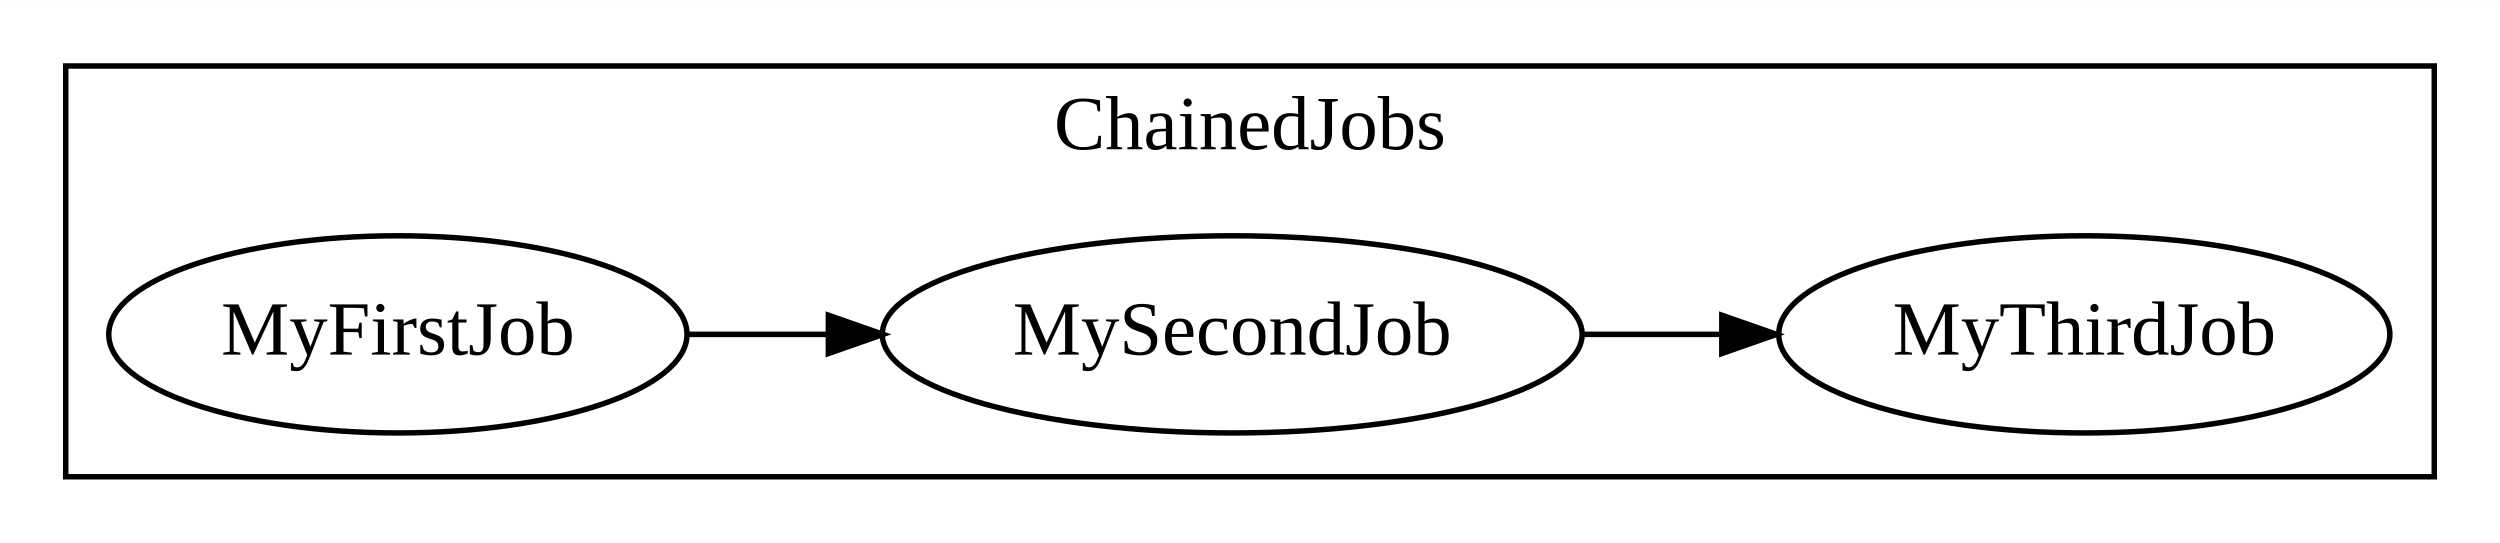
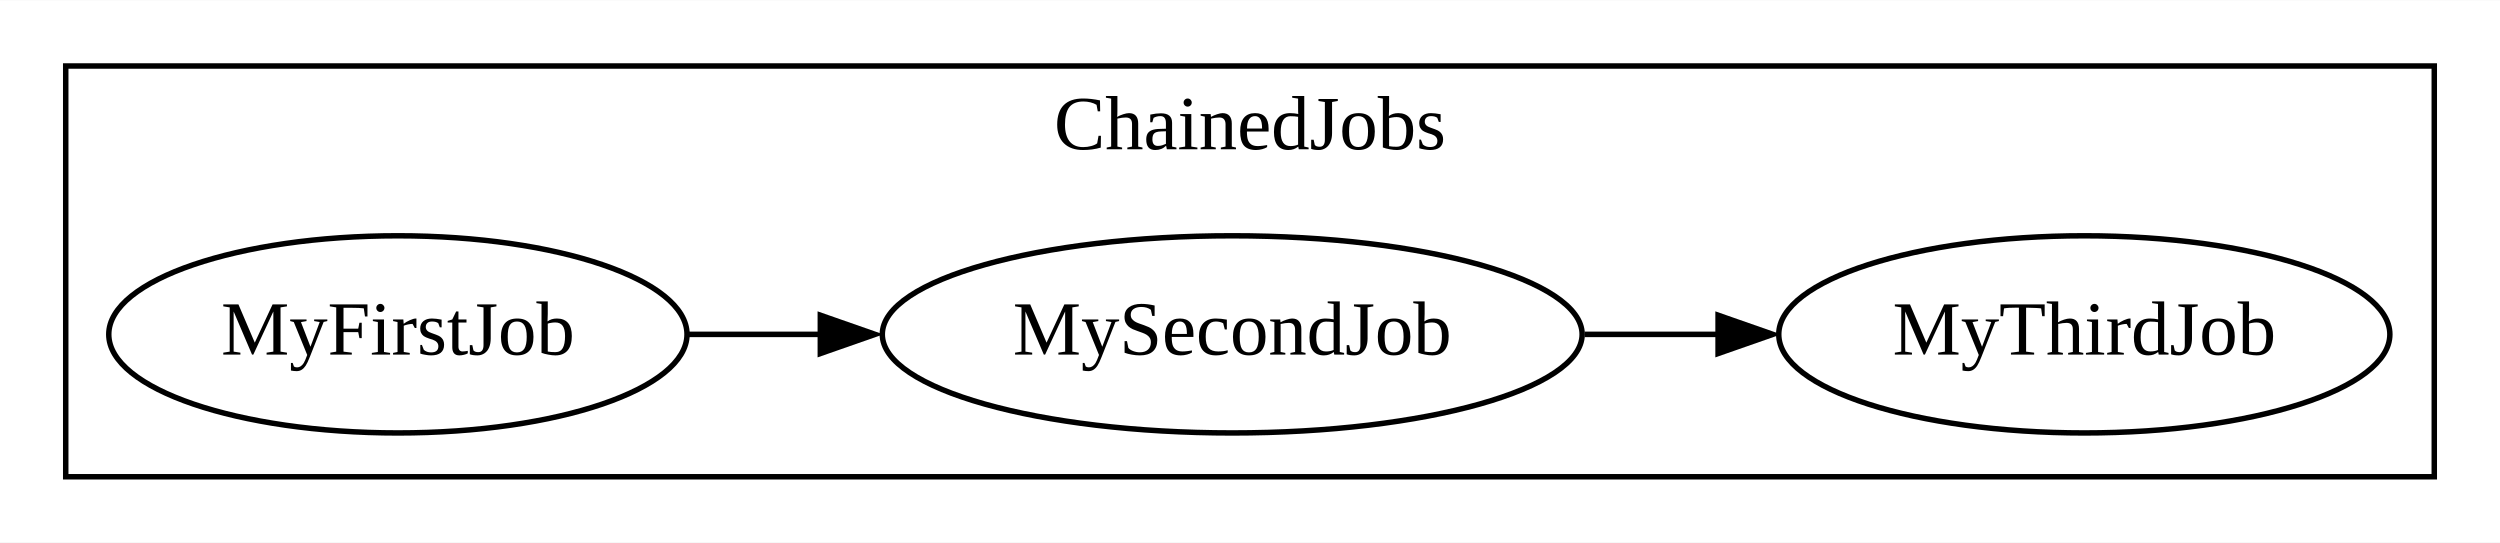
<svg xmlns="http://www.w3.org/2000/svg" width="456pt" height="99pt" viewBox="0.00 0.00 456.47 99.00">
  <g id="graph0" class="graph" transform="scale(1 1) rotate(0) translate(4 95)">
-     <polygon fill="white" stroke="transparent" points="-4,4 -4,-95 452.47,-95 452.47,4 -4,4" />
+     <polygon fill="white" stroke="none" points="-4,4 -4,-95 452.47,-95 452.47,4 -4,4" />
    <g id="clust1" class="cluster">
      <polygon fill="none" stroke="black" points="8,-8 8,-83 440.47,-83 440.47,-8 8,-8" />
      <text text-anchor="middle" x="224.23" y="-67.8" font-family="Times New Roman,serif" font-size="14.00">ChainedJobs</text>
    </g>
    <g id="node1" class="node">
      <ellipse fill="none" stroke="black" cx="68.65" cy="-34" rx="52.79" ry="18" />
      <text text-anchor="middle" x="68.65" y="-30.3" font-family="Times New Roman,serif" font-size="14.00">MyFirstJob</text>
    </g>
    <g id="node2" class="node">
      <ellipse fill="none" stroke="black" cx="220.99" cy="-34" rx="63.89" ry="18" />
      <text text-anchor="middle" x="220.99" y="-30.3" font-family="Times New Roman,serif" font-size="14.00">MySecondJob</text>
    </g>
    <g id="edge1" class="edge">
-       <path fill="none" stroke="black" d="M121.38,-34C129.69,-34 138.41,-34 147.1,-34" />
-       <polygon fill="black" stroke="black" points="147.25,-37.5 157.25,-34 147.25,-30.5 147.25,-37.5" />
+       <path fill="none" stroke="black" d="M121.8,-34C129.65,-34 137.86,-34 146.05,-34" />
+       <polygon fill="black" stroke="black" points="145.78,-37.5 155.78,-34 145.78,-30.5 145.78,-37.5" />
    </g>
    <g id="node3" class="node">
      <ellipse fill="none" stroke="black" cx="376.57" cy="-34" rx="55.79" ry="18" />
      <text text-anchor="middle" x="376.57" y="-30.3" font-family="Times New Roman,serif" font-size="14.00">MyThirdJob</text>
    </g>
    <g id="edge2" class="edge">
-       <path fill="none" stroke="black" d="M284.9,-34C293.26,-34 301.85,-34 310.26,-34" />
-       <polygon fill="black" stroke="black" points="310.38,-37.5 320.38,-34 310.38,-30.5 310.38,-37.5" />
+       <path fill="none" stroke="black" d="M285.34,-34C293.41,-34 301.68,-34 309.78,-34" />
+       <polygon fill="black" stroke="black" points="309.7,-37.5 319.7,-34 309.7,-30.5 309.7,-37.5" />
    </g>
  </g>
</svg>
